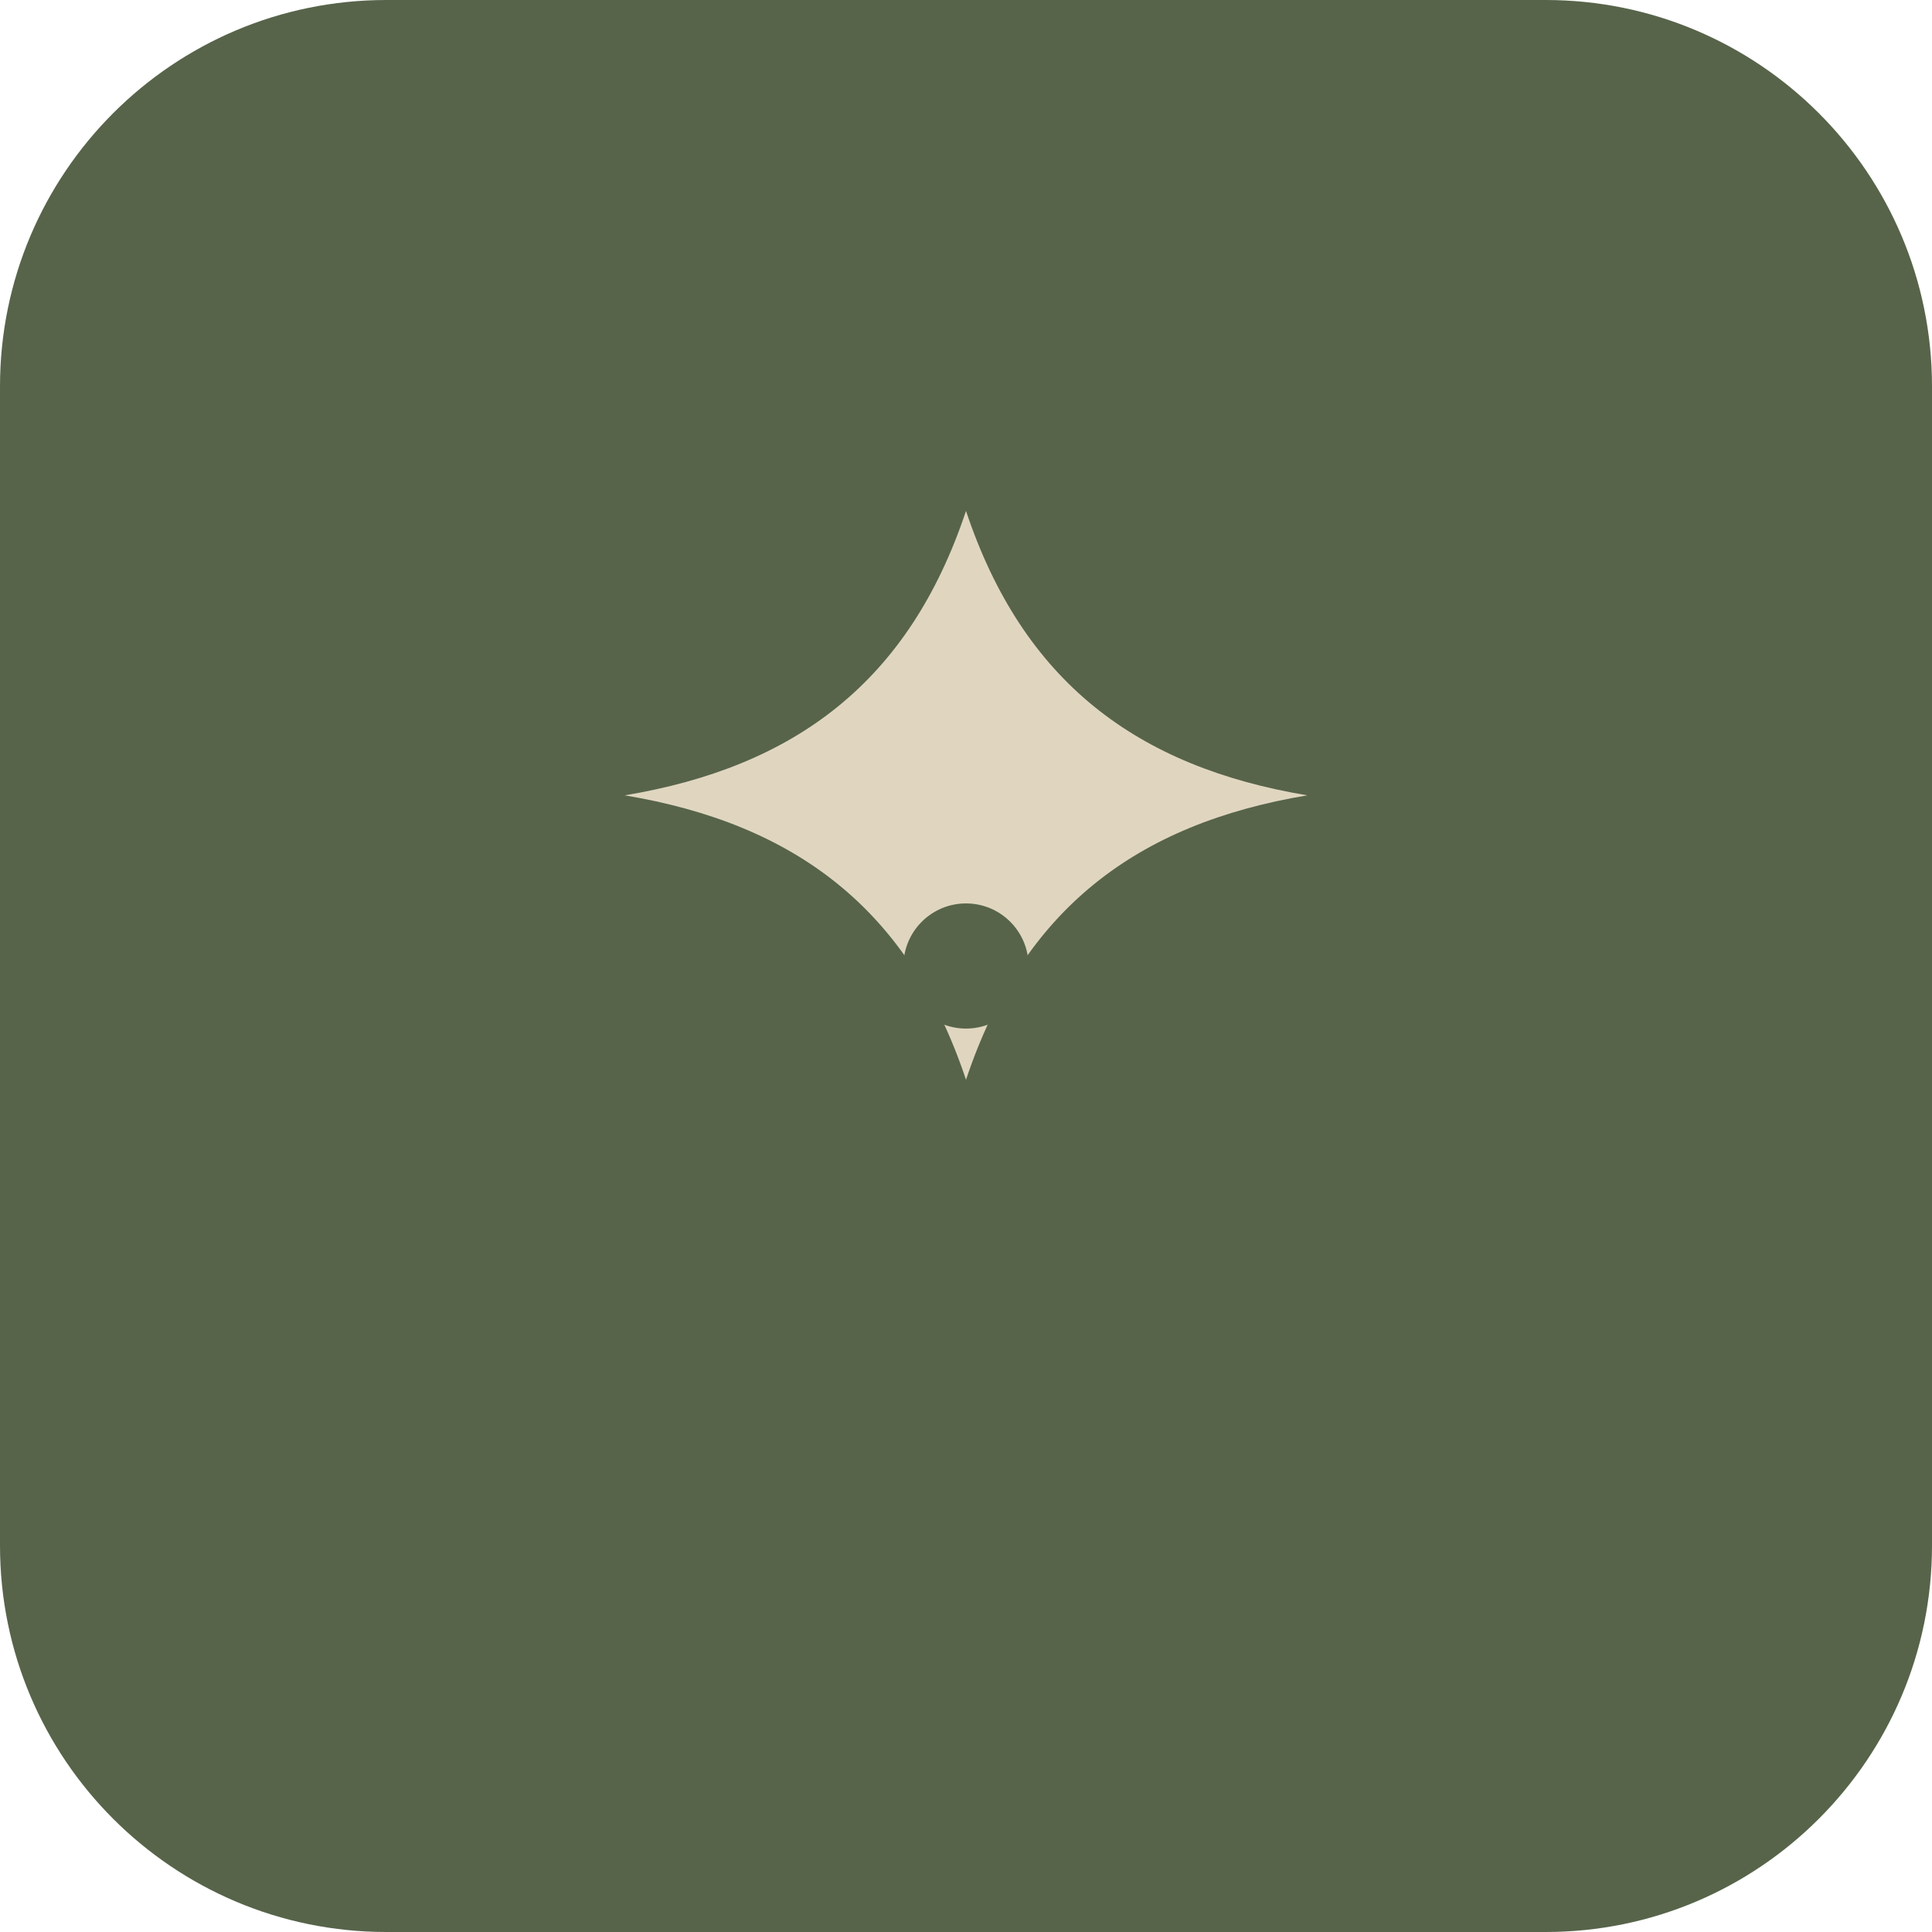
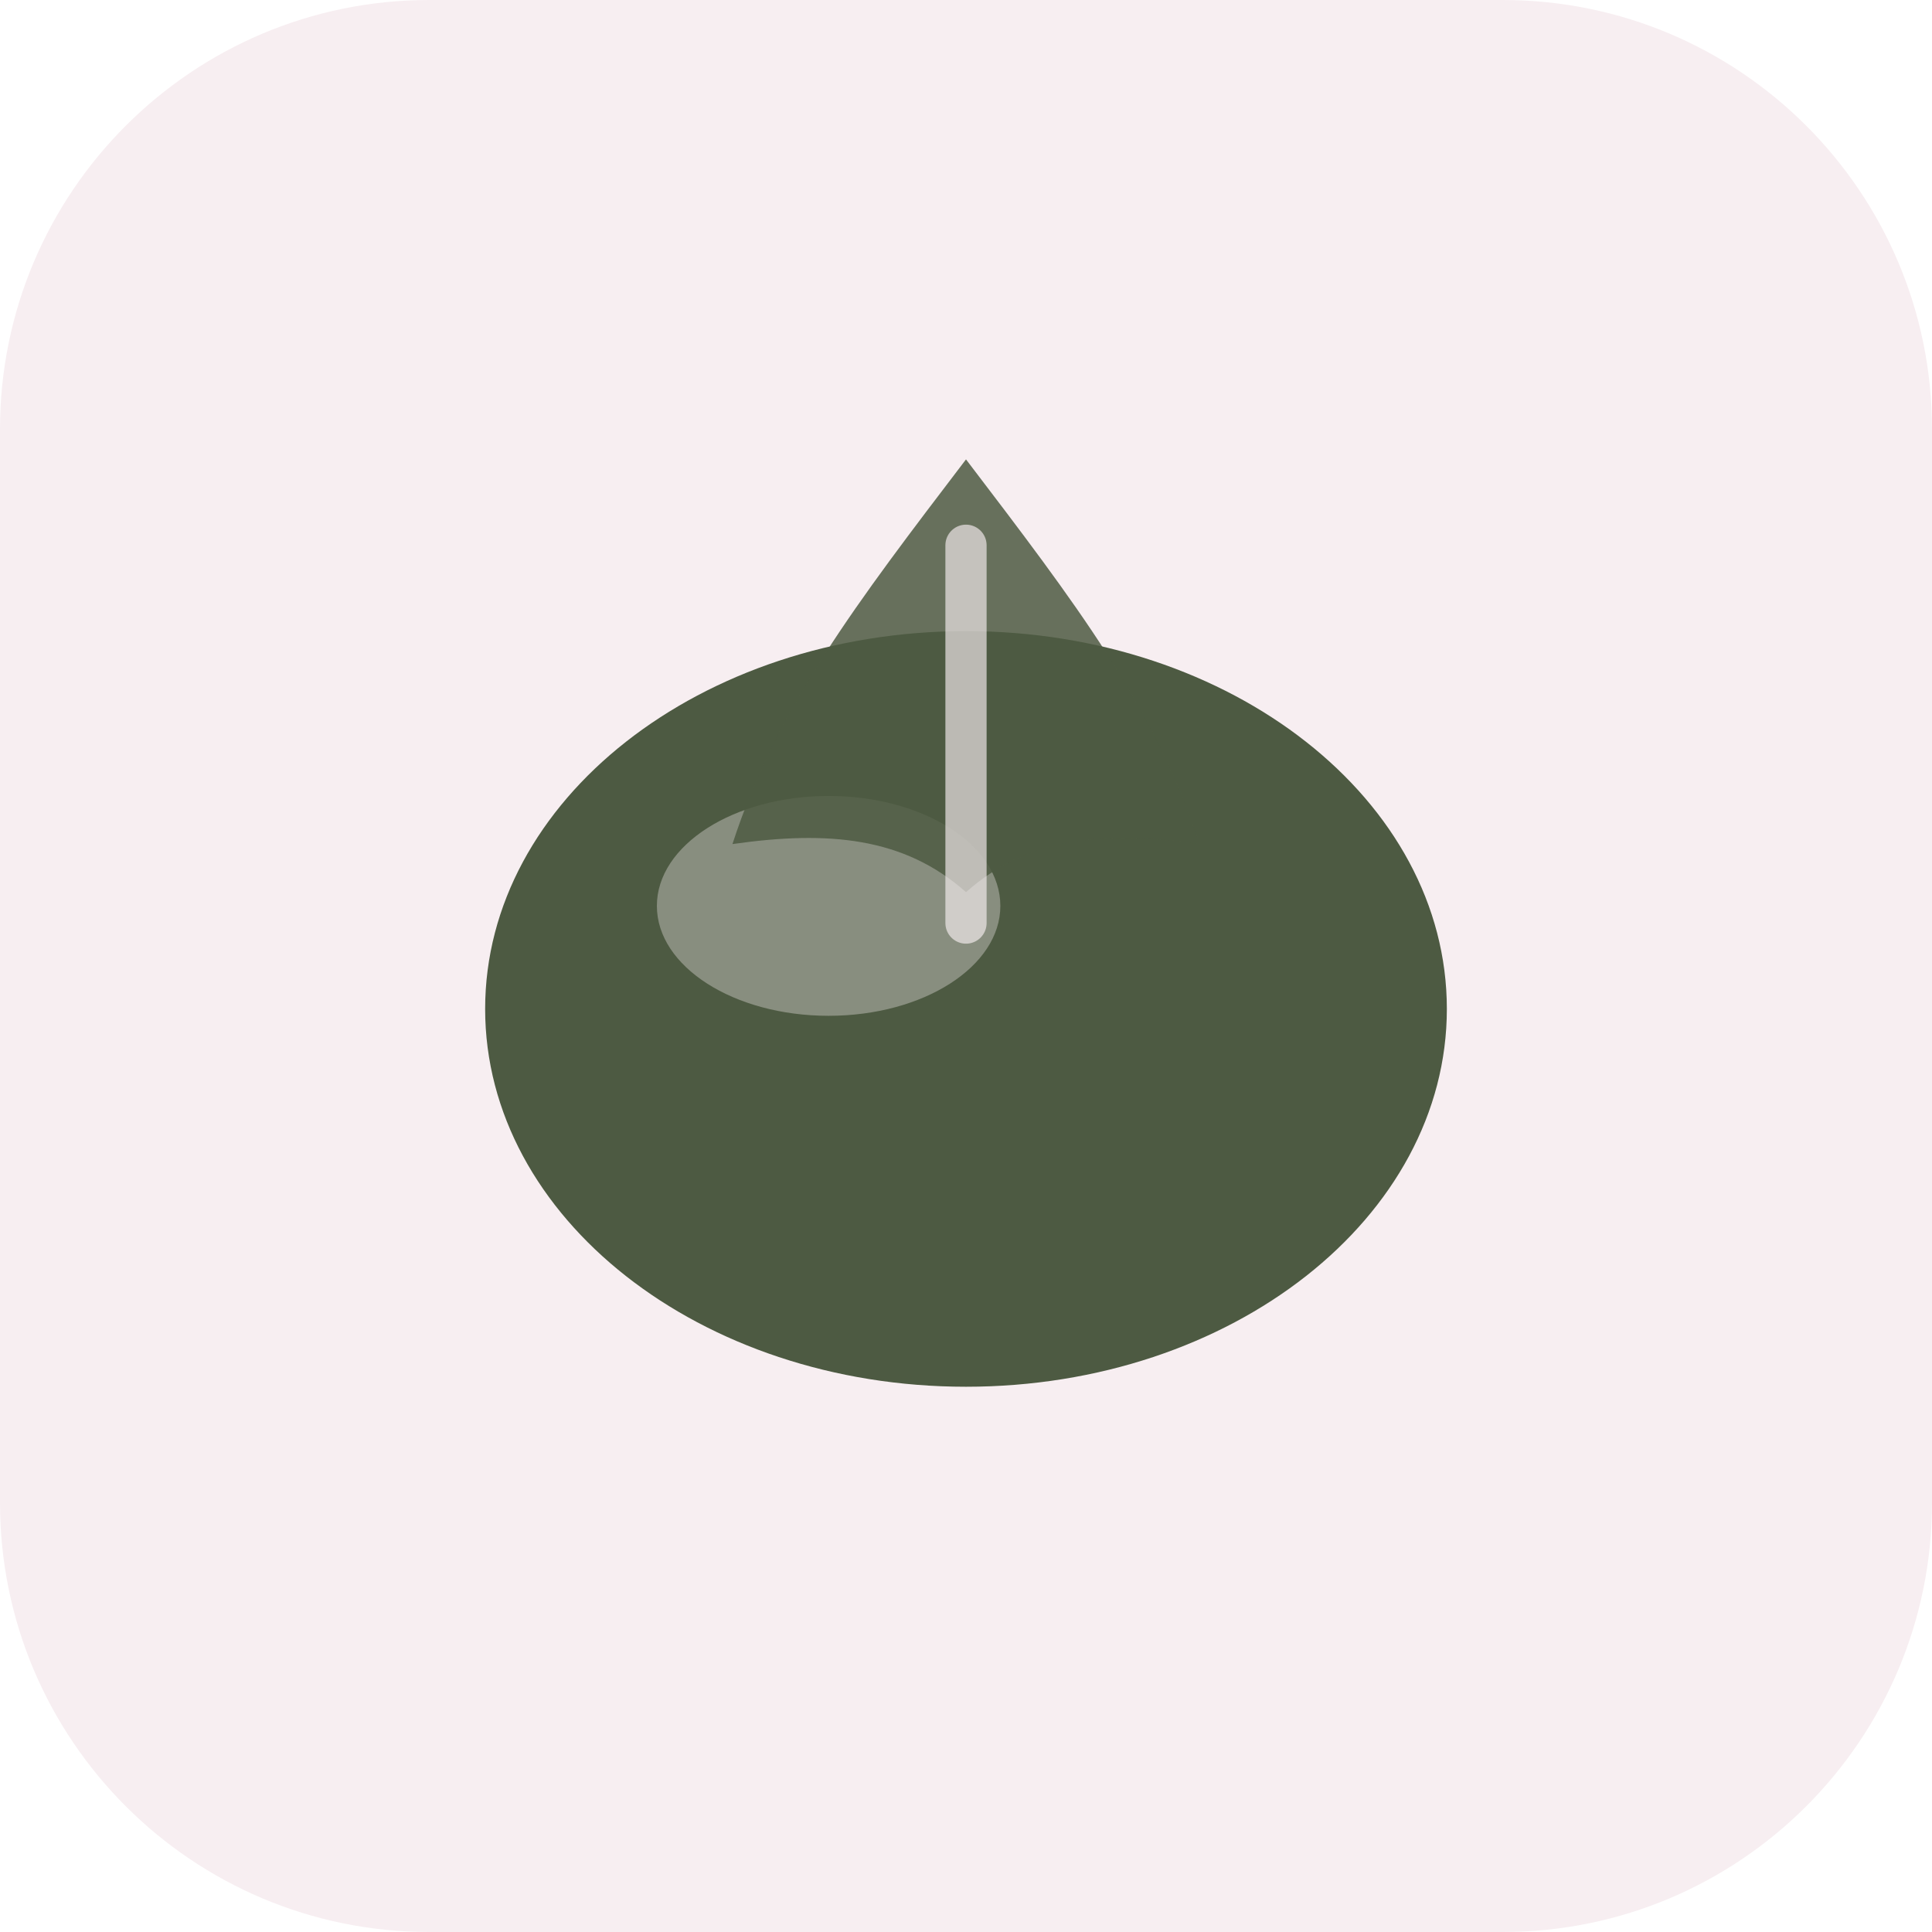
<svg xmlns="http://www.w3.org/2000/svg" width="180" height="180" viewBox="0 0 180 180" fill="none">
-   <rect width="180" height="180" rx="36" fill="#57644a" />
-   <g transform="translate(90 90) scale(2.65) translate(-20 -20)" fill="#ecdfca">
-     <path d="M20 4c-2 6-6 9-12 10 6 1 10 4 12 10 2-6 6-9 12-10-6-1-10-4-12-10z" opacity="0.92" />
-     <circle cx="20" cy="20" r="2.2" fill="#57644a" />
+   <rect width="180" height="180" rx="40" fill="#f7eef1" />
+   <g transform="translate(90 94) scale(3.2) translate(-20 -22)">
+     <ellipse cx="20" cy="22" rx="14" ry="11" fill="#4d5a42" />
+     <ellipse cx="16" cy="19" rx="5" ry="3.2" fill="#f7eef1" opacity="0.35" />
+     <path d="M20 6c-3.2 4.2-5.5 7.2-6.8 11.2 2.8-.4 5-.2 6.8 1.4 1.8-1.6 4-1.8 6.8-1.4C25.5 13.2 23.2 10.2 20 6Z" fill="#4d5a42" opacity="0.85" />
+     <path d="M20 8.5v11" stroke="#f7eef1" stroke-width="1.2" stroke-linecap="round" opacity="0.65" />
  </g>
</svg>
